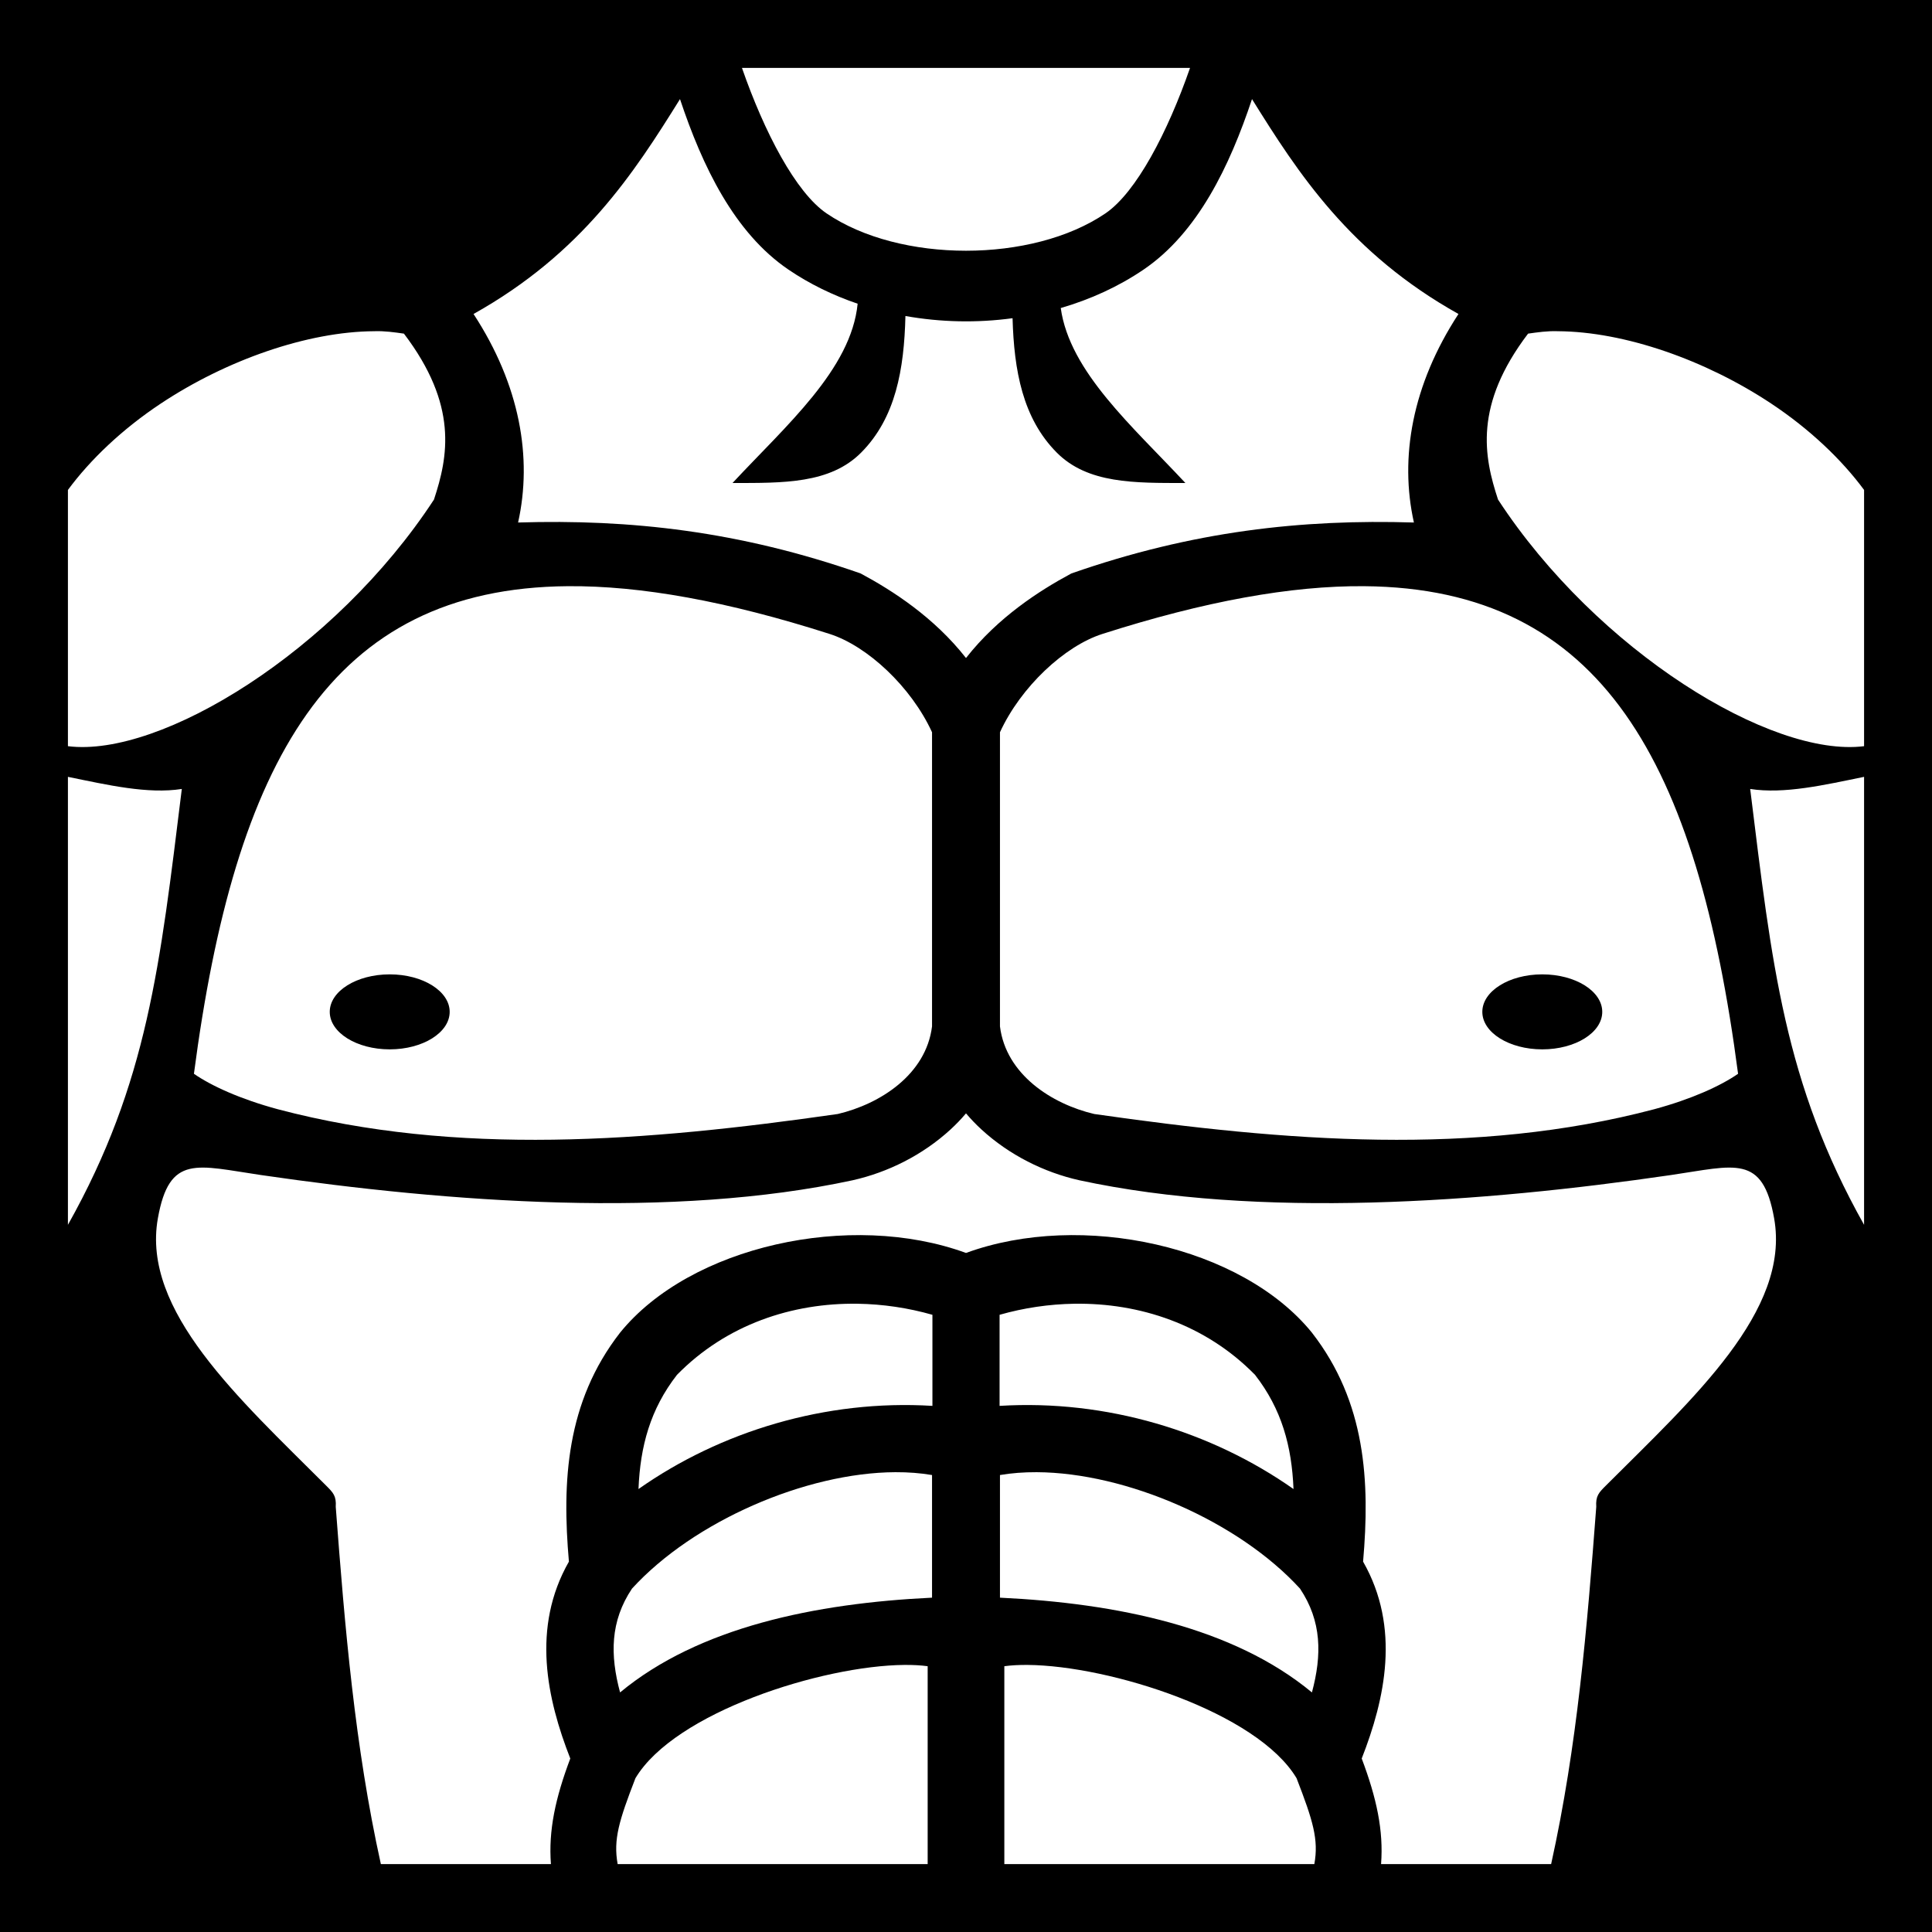
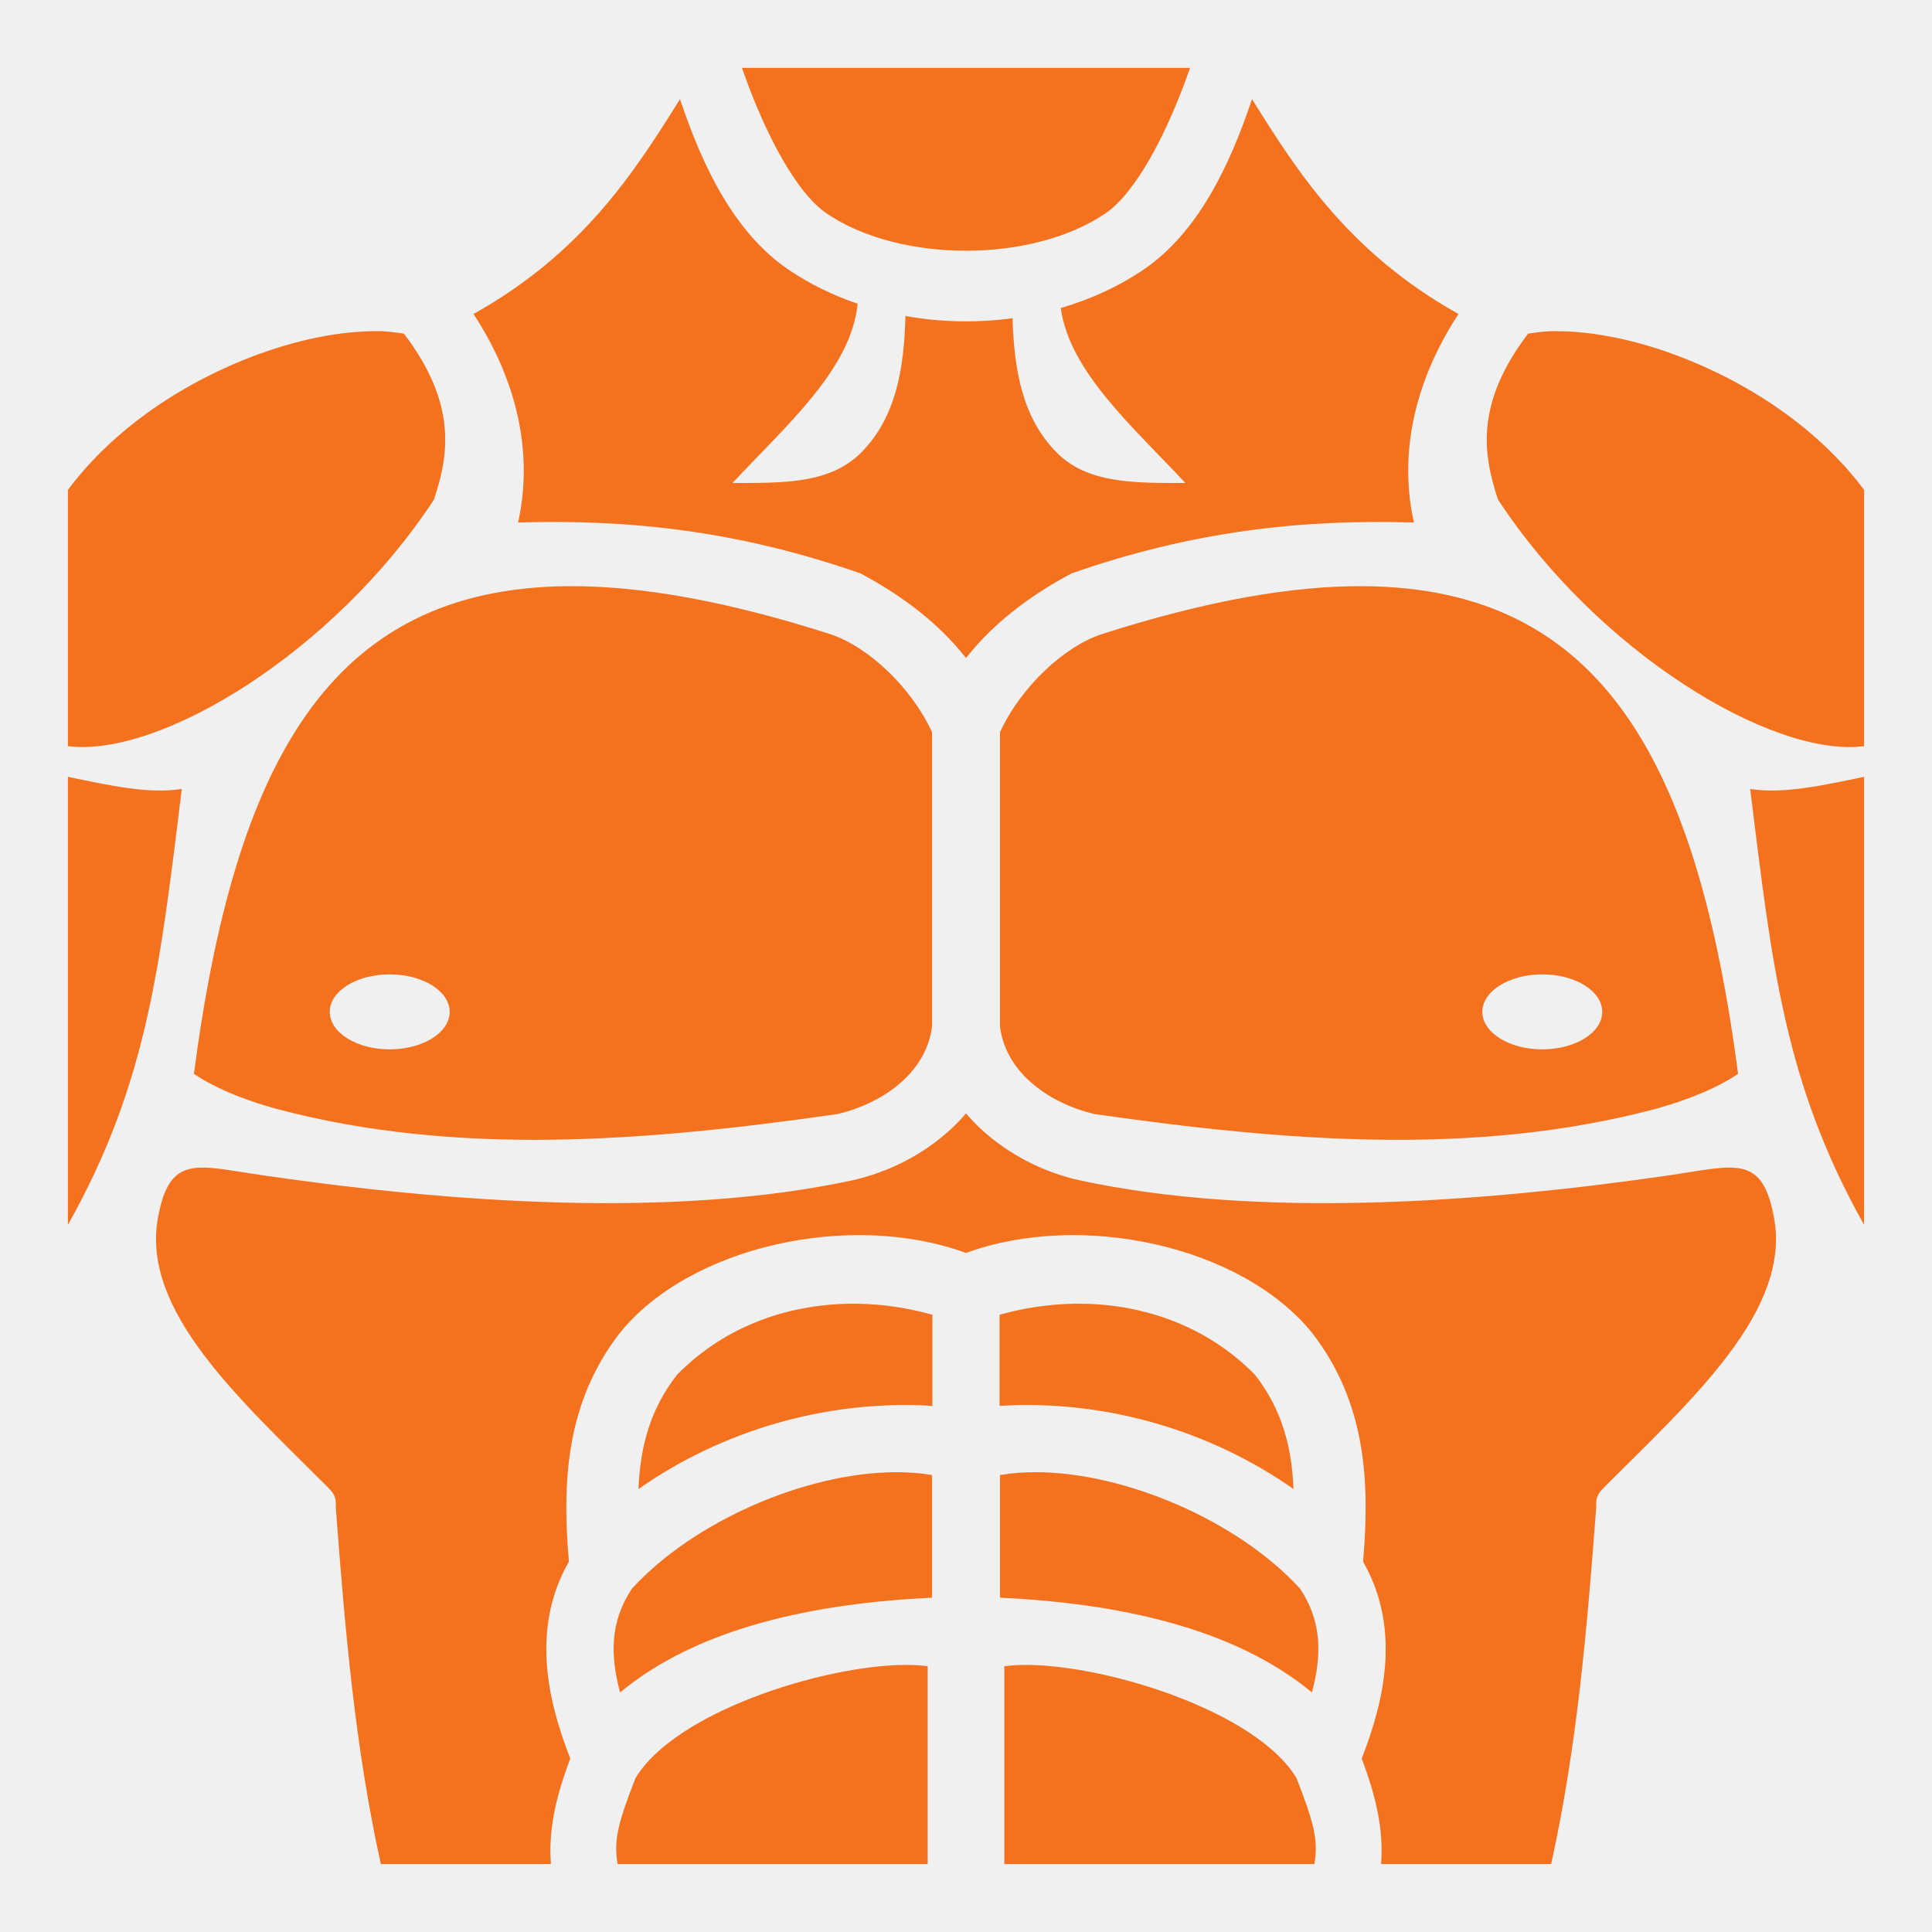
<svg xmlns="http://www.w3.org/2000/svg" viewBox="0 0 512 512">
-   <path d="M0 0h512v512H0z" />
-   <path fill="#fff" d="M196.629 18c5.912 17.013 14.242 32.992 22.43 38.557 9.701 6.593 23.321 9.89 36.941 9.89 13.62 0 27.24-3.297 36.941-9.89 8.188-5.565 16.518-21.544 22.43-38.557H196.63zm-16.424 8.264c-12.18 19.569-25.92 40.841-54.713 56.945 12.332 18.881 15.63 38.117 11.809 55.26 29.675-.906 58.603 2.266 90.732 13.486l.115.057.114.06c8.228 4.423 19.276 11.506 27.738 22.31 8.462-10.804 19.51-17.887 27.738-22.31l.114-.06.115-.057c32.13-11.22 61.057-14.392 90.732-13.486-3.821-17.143-.523-36.379 11.809-55.26-28.794-16.104-42.533-37.376-54.713-56.945-5.946 17.839-14.404 35.438-28.736 45.18-6.636 4.51-14.087 7.903-21.948 10.189 2.346 16.9 19.092 31.4 33.03 46.367-13.482 0-25.88.216-34.108-8.078-9.017-9.09-11.305-21.722-11.695-35.592a91.605 91.605 0 0 1-28.39-.586c-.343 14.102-2.57 26.96-11.716 36.178-8.228 8.294-20.625 8.078-34.107 8.078 14.251-15.304 31.434-30.12 33.16-47.512-6.533-2.223-12.731-5.23-18.344-9.045-14.332-9.741-22.79-27.34-28.736-45.18zM99.143 87.775c-17.69.11-39.135 7.635-56.498 19.15-10.28 6.819-18.751 14.923-24.645 22.913v67.908c24.558 3.093 70.735-25.185 97.006-65.355 3.765-11.413 6.445-25.011-7.963-43.977-2.466-.35-5.193-.745-7.9-.639zm313.714 0c-2.707-.106-5.434.29-7.9.64-14.408 18.965-11.728 32.563-7.963 43.976 26.27 40.17 72.448 68.448 97.006 65.355v-67.908c-5.894-7.99-14.365-16.094-24.645-22.912-17.363-11.516-38.807-19.04-56.498-19.15zm-262.36 67.57c-63.148.5-88.27 46.696-99.104 129.22 4.602 3.195 12.321 6.723 22.263 9.404 47.449 12.526 97.552 8.55 148.375 1.25 11.224-2.647 23.381-10.45 24.969-23.219v-77.945c-5.536-12.054-17.133-22.852-27.14-26.053-27.14-8.68-50.033-12.81-69.364-12.656zm211.007 0c-19.33-.152-42.224 3.977-69.363 12.657-10.008 3.2-21.605 13.999-27.141 26.053V272c1.588 12.77 13.745 20.572 24.969 23.219 50.823 7.3 100.926 11.276 148.375-1.25 9.942-2.681 17.661-6.21 22.263-9.405-10.834-82.523-35.956-128.718-99.103-129.218zM18 205.874v118.719c21.138-37.657 24.415-68.827 30.182-115.512-9.019 1.421-19.768-1.08-30.182-3.207zm476 0c-10.414 2.127-21.163 4.628-30.182 3.207 5.768 46.685 9.044 77.855 30.182 115.512V205.873zm-390.72 52.342c8.776 0 15.89 4.45 15.89 9.937 0 5.488-7.114 9.937-15.89 9.938-8.778 0-15.893-4.45-15.893-9.938s7.115-9.937 15.892-9.937zm305.44 0c8.778 0 15.893 4.449 15.893 9.937 0 5.489-7.115 9.938-15.892 9.938s-15.89-4.45-15.89-9.938 7.113-9.937 15.89-9.937zM256 295.055a46.933 46.933 0 0 1-4.1 4.271c-7.385 6.78-16.593 11.361-25.931 13.455-47.557 10.258-106.701 5.934-156.797-1.383-17.011-2.484-24.294-5.647-27.34 11.497-4.35 24.484 21.499 47.728 44.53 70.738 1.938 1.937 2.8 2.776 2.613 5.69 2.414 31.955 5.053 63.473 11.957 94.677h45.07c-.677-8.915 1.187-17.507 5.129-27.975-6.171-15.747-10.355-34.688-.363-52.18-1.848-21.207-.755-42.269 13.548-60.665 18.601-22.962 61.04-32.342 91.684-21.135 30.645-11.207 73.083-1.827 91.684 21.135 14.303 18.396 15.396 39.458 13.548 60.666 9.992 17.49 5.808 36.432-.363 52.18 3.942 10.467 5.806 19.06 5.129 27.974h45.07c6.904-31.204 9.543-62.722 11.957-94.678-.187-2.913.675-3.752 2.614-5.69 23.03-23.009 48.879-46.253 44.529-70.737-3.046-17.144-10.329-13.981-27.34-11.497-50.096 7.317-109.24 11.641-156.797 1.383-9.338-2.094-18.546-6.675-25.931-13.455a46.933 46.933 0 0 1-4.1-4.271zm-28.729 50.449c-17.232-.256-34.73 5.441-47.863 18.842-7.088 9.117-9.738 18.924-10.201 30.265 21.7-15.263 49.534-23.781 77.895-22.039v-24.138a76.774 76.774 0 0 0-19.83-2.93zm57.458 0a76.774 76.774 0 0 0-19.83 2.93v24.138c28.36-1.742 56.194 6.776 77.894 22.04-.463-11.342-3.113-21.15-10.201-30.266-13.133-13.401-30.63-19.098-47.863-18.842zm-47.471 44.642c-23.725.118-53.462 12.998-69.776 30.854-5.787 8.661-5.82 17.585-3.158 27.512 20.858-17.294 51.703-23.635 82.676-25.114V390.9c-3.087-.526-6.353-.77-9.742-.754zm37.484 0c-3.39-.016-6.655.228-9.742.754v32.498c30.973 1.479 61.818 7.82 82.676 25.114 2.661-9.927 2.63-18.851-3.158-27.512-16.314-17.856-46.051-30.736-69.776-30.854zm-35.06 51.077c-21.798.181-60.852 12.549-71.287 30.023-4.336 11.21-5.895 16.256-4.71 22.754h82.157v-52.436c-1.835-.25-3.905-.36-6.16-.341zm32.636 0c-2.255-.02-4.325.092-6.16.341V494h82.156c1.186-6.498-.373-11.544-4.709-22.754-10.435-17.474-49.489-29.841-71.287-30.023z" />
+   <path fill="#F4711E" d="M196.629 18c5.912 17.013 14.242 32.992 22.43 38.557 9.701 6.593 23.321 9.89 36.941 9.89 13.62 0 27.24-3.297 36.941-9.89 8.188-5.565 16.518-21.544 22.43-38.557H196.63zm-16.424 8.264c-12.18 19.569-25.92 40.841-54.713 56.945 12.332 18.881 15.63 38.117 11.809 55.26 29.675-.906 58.603 2.266 90.732 13.486l.115.057.114.06c8.228 4.423 19.276 11.506 27.738 22.31 8.462-10.804 19.51-17.887 27.738-22.31l.114-.06.115-.057c32.13-11.22 61.057-14.392 90.732-13.486-3.821-17.143-.523-36.379 11.809-55.26-28.794-16.104-42.533-37.376-54.713-56.945-5.946 17.839-14.404 35.438-28.736 45.18-6.636 4.51-14.087 7.903-21.948 10.189 2.346 16.9 19.092 31.4 33.03 46.367-13.482 0-25.88.216-34.108-8.078-9.017-9.09-11.305-21.722-11.695-35.592a91.605 91.605 0 0 1-28.39-.586c-.343 14.102-2.57 26.96-11.716 36.178-8.228 8.294-20.625 8.078-34.107 8.078 14.251-15.304 31.434-30.12 33.16-47.512-6.533-2.223-12.731-5.23-18.344-9.045-14.332-9.741-22.79-27.34-28.736-45.18zM99.143 87.775c-17.69.11-39.135 7.635-56.498 19.15-10.28 6.819-18.751 14.923-24.645 22.913v67.908c24.558 3.093 70.735-25.185 97.006-65.355 3.765-11.413 6.445-25.011-7.963-43.977-2.466-.35-5.193-.745-7.9-.639zm313.714 0c-2.707-.106-5.434.29-7.9.64-14.408 18.965-11.728 32.563-7.963 43.976 26.27 40.17 72.448 68.448 97.006 65.355v-67.908c-5.894-7.99-14.365-16.094-24.645-22.912-17.363-11.516-38.807-19.04-56.498-19.15zm-262.36 67.57c-63.148.5-88.27 46.696-99.104 129.22 4.602 3.195 12.321 6.723 22.263 9.404 47.449 12.526 97.552 8.55 148.375 1.25 11.224-2.647 23.381-10.45 24.969-23.219v-77.945c-5.536-12.054-17.133-22.852-27.14-26.053-27.14-8.68-50.033-12.81-69.364-12.656zm211.007 0c-19.33-.152-42.224 3.977-69.363 12.657-10.008 3.2-21.605 13.999-27.141 26.053V272c1.588 12.77 13.745 20.572 24.969 23.219 50.823 7.3 100.926 11.276 148.375-1.25 9.942-2.681 17.661-6.21 22.263-9.405-10.834-82.523-35.956-128.718-99.103-129.218zM18 205.874v118.719c21.138-37.657 24.415-68.827 30.182-115.512-9.019 1.421-19.768-1.08-30.182-3.207zm476 0c-10.414 2.127-21.163 4.628-30.182 3.207 5.768 46.685 9.044 77.855 30.182 115.512V205.873zm-390.72 52.342c8.776 0 15.89 4.45 15.89 9.937 0 5.488-7.114 9.937-15.89 9.938-8.778 0-15.893-4.45-15.893-9.938s7.115-9.937 15.892-9.937zm305.44 0c8.778 0 15.893 4.449 15.893 9.937 0 5.489-7.115 9.938-15.892 9.938s-15.89-4.45-15.89-9.938 7.113-9.937 15.89-9.937zM256 295.055a46.933 46.933 0 0 1-4.1 4.271c-7.385 6.78-16.593 11.361-25.931 13.455-47.557 10.258-106.701 5.934-156.797-1.383-17.011-2.484-24.294-5.647-27.34 11.497-4.35 24.484 21.499 47.728 44.53 70.738 1.938 1.937 2.8 2.776 2.613 5.69 2.414 31.955 5.053 63.473 11.957 94.677h45.07c-.677-8.915 1.187-17.507 5.129-27.975-6.171-15.747-10.355-34.688-.363-52.18-1.848-21.207-.755-42.269 13.548-60.665 18.601-22.962 61.04-32.342 91.684-21.135 30.645-11.207 73.083-1.827 91.684 21.135 14.303 18.396 15.396 39.458 13.548 60.666 9.992 17.49 5.808 36.432-.363 52.18 3.942 10.467 5.806 19.06 5.129 27.974h45.07c6.904-31.204 9.543-62.722 11.957-94.678-.187-2.913.675-3.752 2.614-5.69 23.03-23.009 48.879-46.253 44.529-70.737-3.046-17.144-10.329-13.981-27.34-11.497-50.096 7.317-109.24 11.641-156.797 1.383-9.338-2.094-18.546-6.675-25.931-13.455a46.933 46.933 0 0 1-4.1-4.271zm-28.729 50.449c-17.232-.256-34.73 5.441-47.863 18.842-7.088 9.117-9.738 18.924-10.201 30.265 21.7-15.263 49.534-23.781 77.895-22.039v-24.138a76.774 76.774 0 0 0-19.83-2.93zm57.458 0a76.774 76.774 0 0 0-19.83 2.93v24.138c28.36-1.742 56.194 6.776 77.894 22.04-.463-11.342-3.113-21.15-10.201-30.266-13.133-13.401-30.63-19.098-47.863-18.842zm-47.471 44.642c-23.725.118-53.462 12.998-69.776 30.854-5.787 8.661-5.82 17.585-3.158 27.512 20.858-17.294 51.703-23.635 82.676-25.114V390.9c-3.087-.526-6.353-.77-9.742-.754zm37.484 0c-3.39-.016-6.655.228-9.742.754v32.498c30.973 1.479 61.818 7.82 82.676 25.114 2.661-9.927 2.63-18.851-3.158-27.512-16.314-17.856-46.051-30.736-69.776-30.854zm-35.06 51.077c-21.798.181-60.852 12.549-71.287 30.023-4.336 11.21-5.895 16.256-4.71 22.754h82.157v-52.436c-1.835-.25-3.905-.36-6.16-.341zm32.636 0c-2.255-.02-4.325.092-6.16.341V494h82.156c1.186-6.498-.373-11.544-4.709-22.754-10.435-17.474-49.489-29.841-71.287-30.023z" />
</svg>
